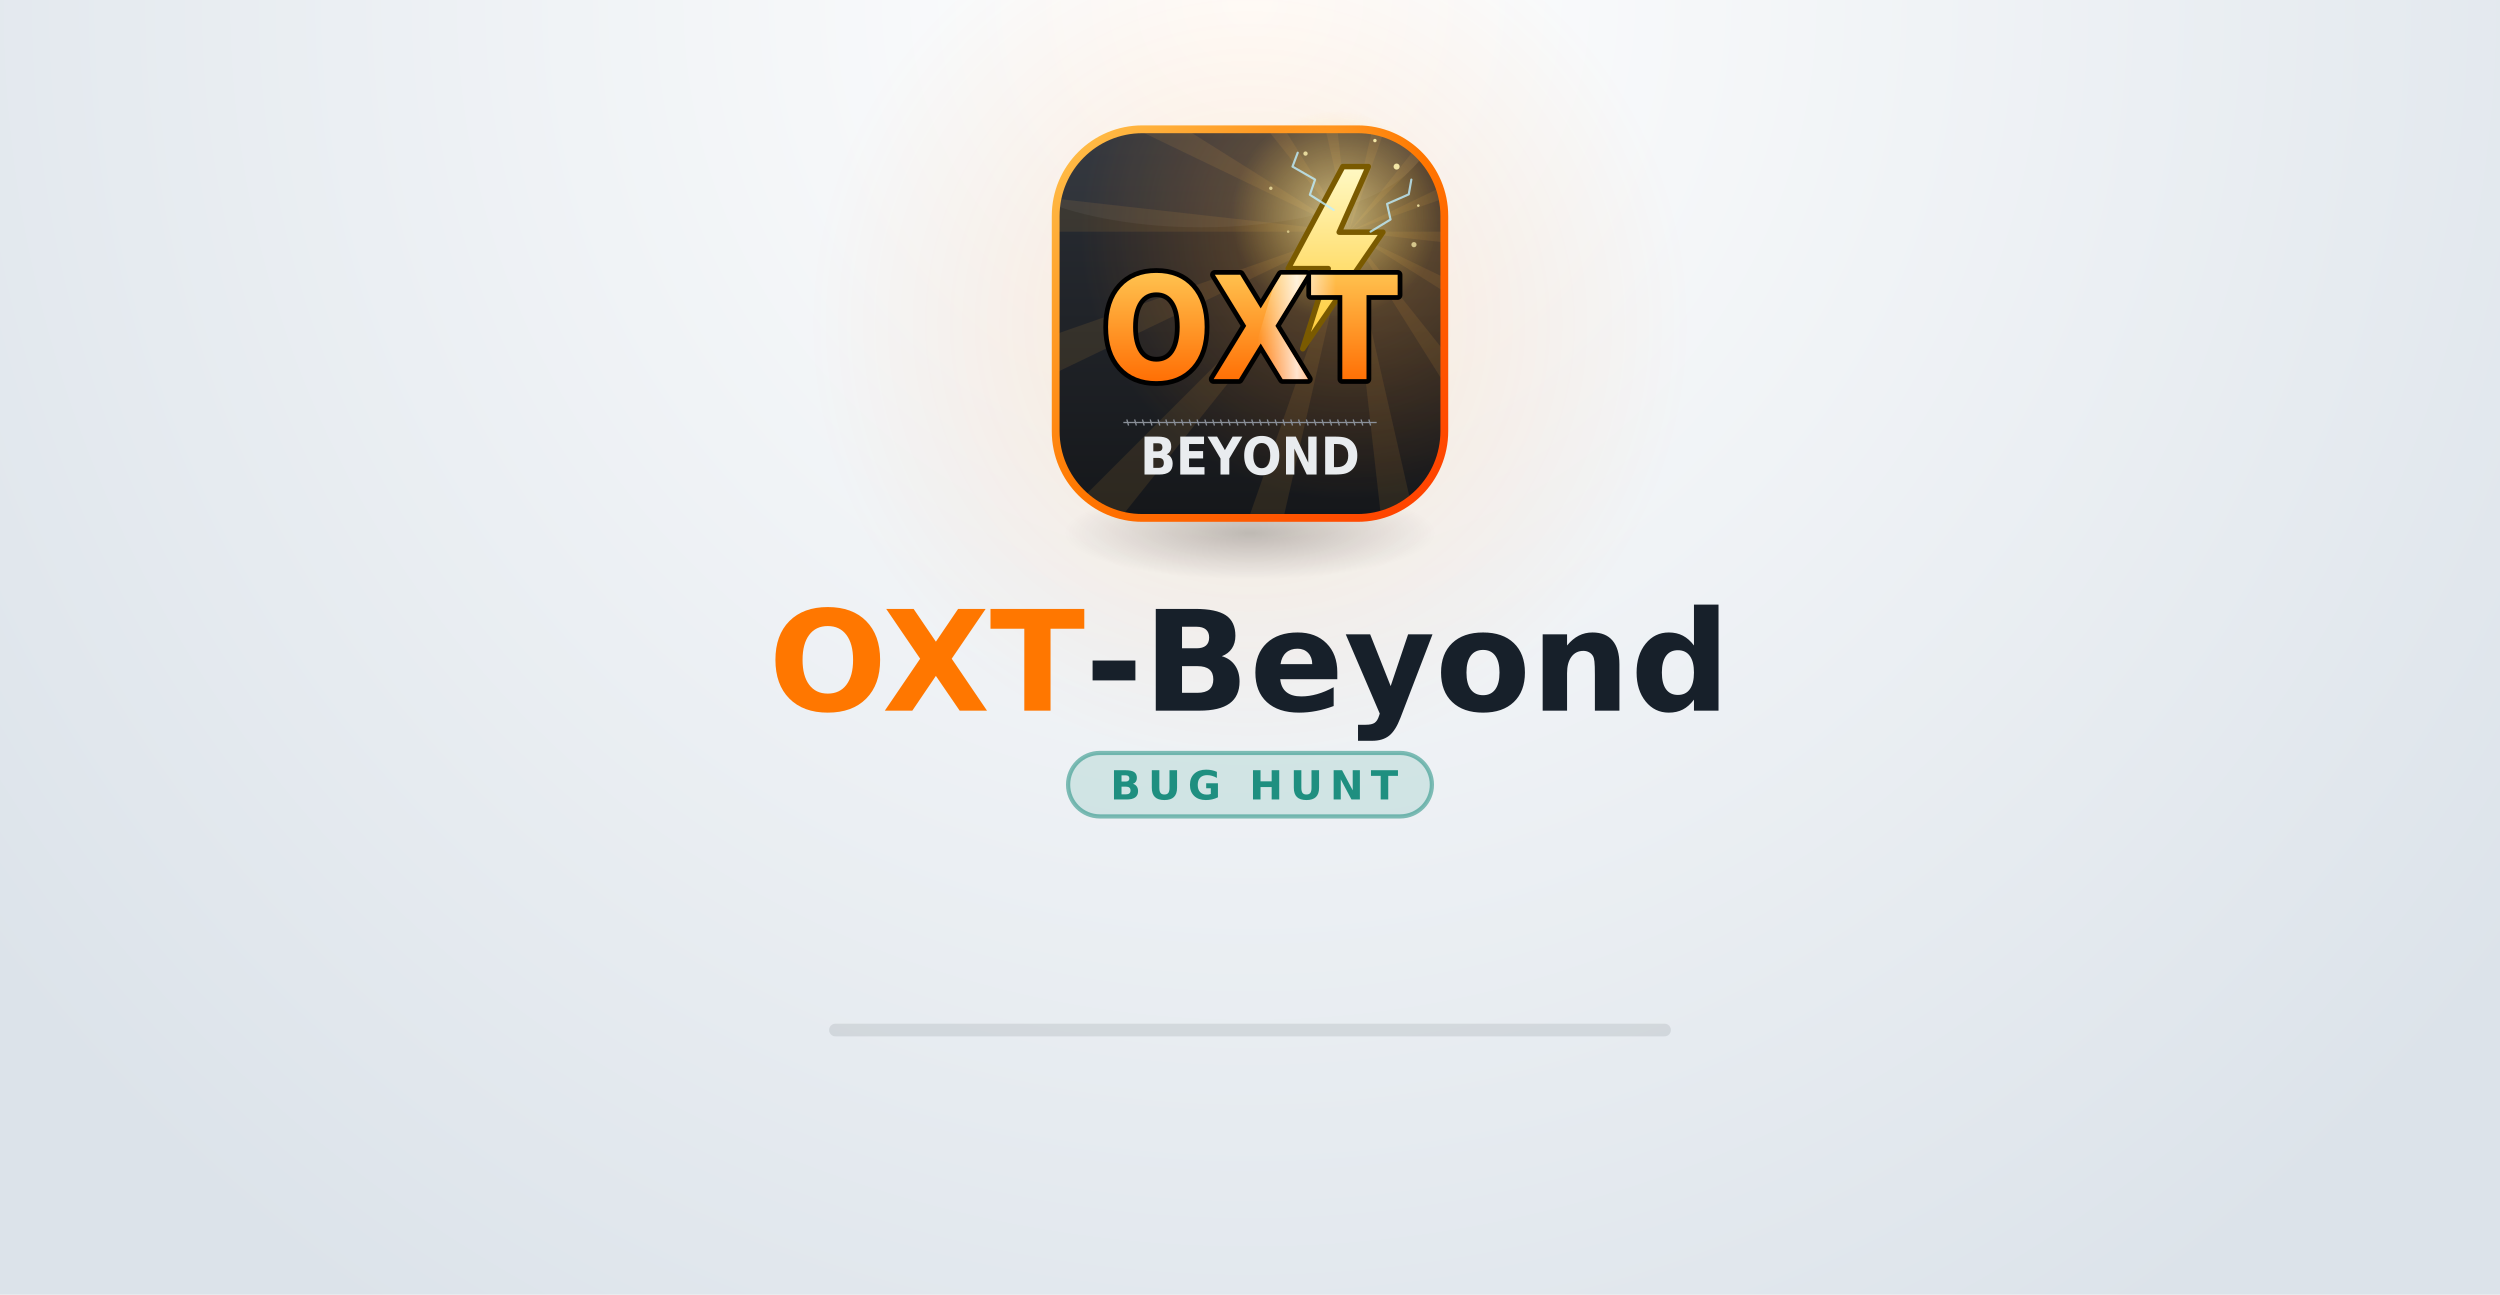
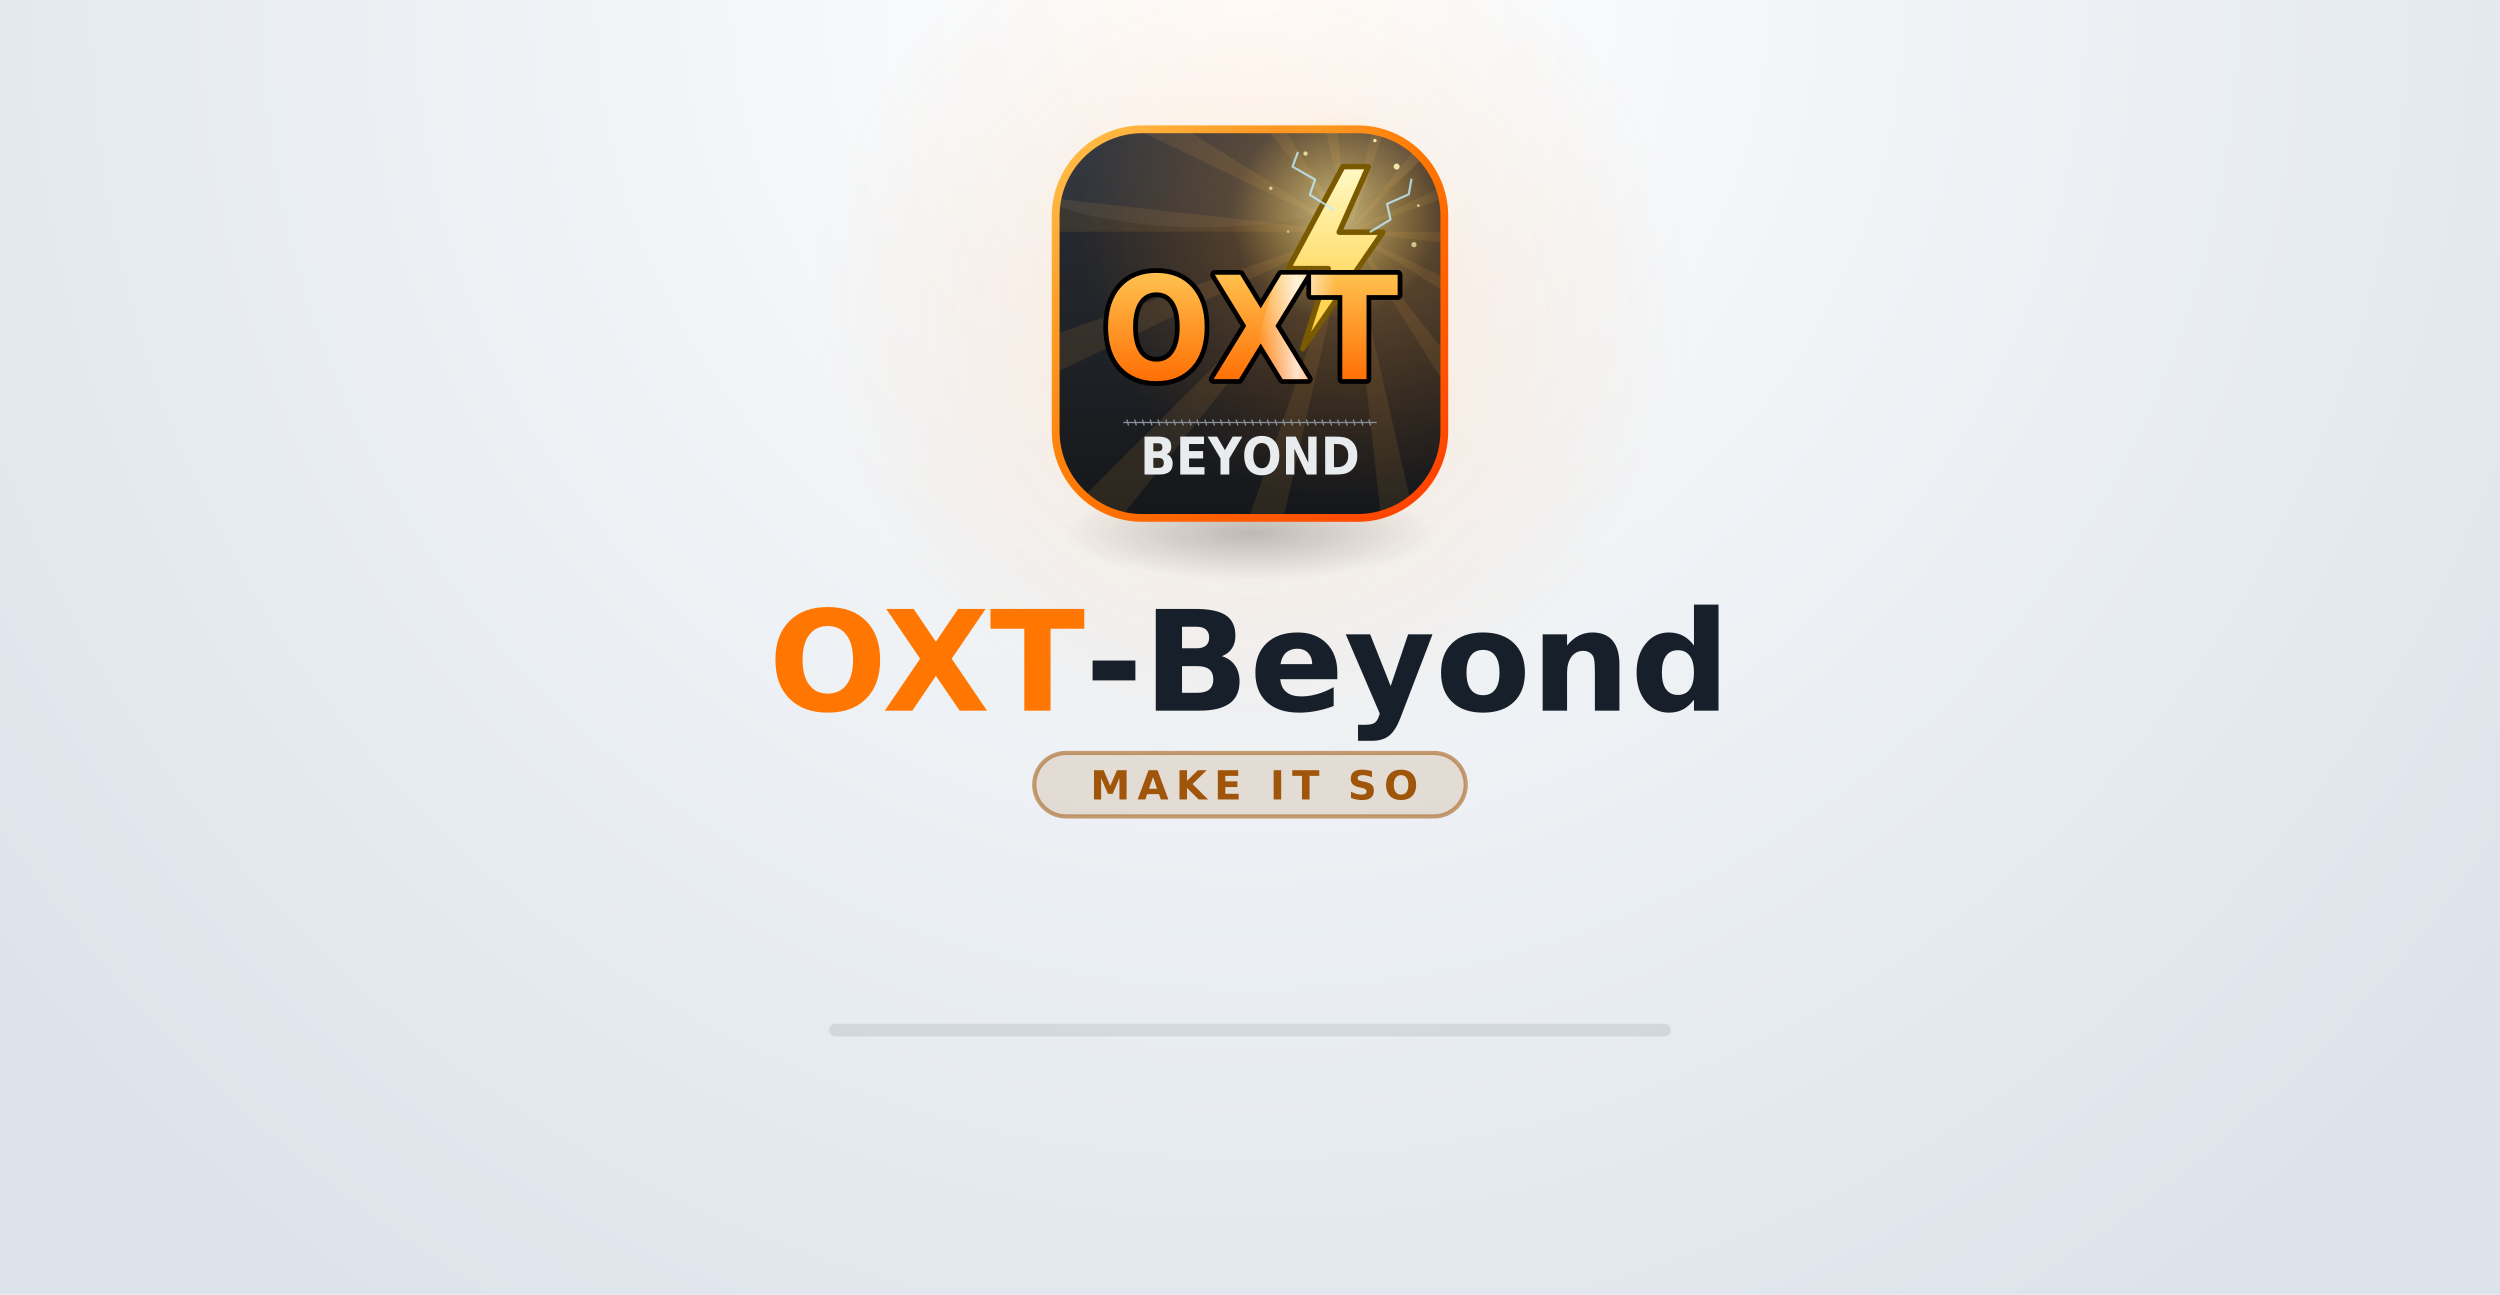
<svg xmlns="http://www.w3.org/2000/svg" width="1182" height="612" viewBox="0 0 1182 612">
  <defs>
    <radialGradient id="desk" gradientUnits="userSpaceOnUse" cx="591" cy="0" r="1000">
      <stop offset="0" stop-color="#FFFFFF" />
      <stop offset="0.75" stop-color="#DCE3EA" />
    </radialGradient>
    <radialGradient id="warm" cx="0.5" cy="0.5" r="0.5">
      <stop offset="0" stop-color="#FF7700" stop-opacity="0.14" />
      <stop offset="1" stop-color="#FF7700" stop-opacity="0" />
    </radialGradient>
    <radialGradient id="drop" cx="0.5" cy="0.5" r="0.5">
      <stop offset="0" stop-color="#000" stop-opacity="0.22" />
      <stop offset="1" stop-color="#000" stop-opacity="0" />
    </radialGradient>
  </defs>
  <rect width="1182" height="612" fill="url(#desk)" />
  <circle cx="591" cy="153" r="210" fill="url(#warm)" />
  <ellipse cx="591" cy="252" rx="88.2" ry="22" fill="url(#drop)" />
  <svg x="486" y="48" width="210" height="210" viewBox="0 0 1024 1024">
    <style>
.tile { fill: url(#tile-fade); }
.rim { fill: none; stroke: url(#rim.fire); stroke-width: 18; }
.bolt { fill: url(#bolt.gold); stroke: #7A5A00; stroke-width: 3; stroke-linejoin: round; }
.outline { fill: #000000; stroke: #000000; stroke-width: 22; stroke-linejoin: round; }
.oxt { fill: url(#oxt-flame); }
.arc { fill: none; stroke: #BFEFFF; stroke-width: 5; stroke-linejoin: round; stroke-linecap: round; }
.tick { stroke: #8A9099; stroke-width: 3; }
.beyond { fill: #E9ECEF; }
</style>
    <defs>
      <linearGradient id="tile-fade" x1="0" y1="0" x2="0" y2="1">
        <stop offset="0" stop-color="#2B2F36" />
        <stop offset="1" stop-color="#15171A" />
      </linearGradient>
      <linearGradient id="rim.fire" gradientUnits="userSpaceOnUse" x1="64" y1="64" x2="960" y2="960">
        <stop offset="0" stop-color="#FFC24D" />
        <stop offset="0.5" stop-color="#FF7700" />
        <stop offset="1" stop-color="#FF3D00" />
      </linearGradient>
      <linearGradient id="bolt.gold" x1="0" y1="0" x2="0" y2="1">
        <stop offset="0" stop-color="#FFF9C4" />
        <stop offset="1" stop-color="#FFC92E" />
      </linearGradient>
      <linearGradient id="oxt-flame" gradientUnits="userSpaceOnUse" x1="0" y1="400" x2="0" y2="660">
        <stop offset="0" stop-color="#FFC04D" />
        <stop offset="1" stop-color="#FF6A00" />
      </linearGradient>
      <linearGradient id="shine-1" gradientUnits="userSpaceOnUse" x1="-90" y1="0" x2="90" y2="0">
        <stop offset="0" stop-color="#FFFFFF" stop-opacity="0" />
        <stop offset="0.5" stop-color="#FFFFFF" />
        <stop offset="1" stop-color="#FFFFFF" stop-opacity="0" />
      </linearGradient>
      <radialGradient id="glow-1" gradientUnits="userSpaceOnUse" cx="740" cy="300" r="620">
        <stop offset="0" stop-color="#FFB347" />
        <stop offset="1" stop-color="#FF7700" stop-opacity="0" />
      </radialGradient>
      <radialGradient id="halo-1" gradientUnits="userSpaceOnUse" cx="710" cy="260" r="240">
        <stop offset="0" stop-color="#FFF4B0" />
        <stop offset="1" stop-color="#FFD24D" stop-opacity="0" />
      </radialGradient>
      <clipPath id="tile.edge">
        <rect x="64" y="64" width="896" height="896" rx="200" />
      </clipPath>
      <clipPath id="oxt.letters">
        <path d="M296.1 440Q270.6 440 256.5 461Q242.5 481.9 242.5 520Q242.5 557.8 256.5 578.8Q270.6 599.7 296.1 599.7Q321.8 599.7 335.9 578.8Q349.9 557.8 349.9 520Q349.9 481.9 335.9 461Q321.8 440 296.1 440ZM296.1 395.1Q348.3 395.1 377.9 428.3Q407.5 461.5 407.5 520Q407.5 578.3 377.9 611.5Q348.3 644.7 296.1 644.7Q244.1 644.7 214.4 611.5Q184.8 578.3 184.8 520Q184.8 461.5 214.4 428.3Q244.1 395.1 296.1 395.1Z M570.4 517.2 645.5 640H587.3L536.7 557.8L486.5 640H428.1L503.2 517.2L431 399.4H489.3L536.7 476.9L584 399.4H642.6Z M652.9 399.4H852.4V446.3H780.6V640H724.8V446.3H652.9Z" />
      </clipPath>
    </defs>
    <rect class="tile" x="64" y="64" width="896" height="896" rx="200" />
    <g clip-path="url(#tile.edge)">
      <g opacity="0.1" transform="rotate(0 740 300)">
        <polygon points="740,300 1840,300 1833,423" fill="#FFB347" />
        <polygon points="740,300 1731,777 1671,885" fill="#FFB347" />
        <polygon points="740,300 1426,1160 1325,1231" fill="#FFB347" />
        <polygon points="740,300 985,1372 863,1393" fill="#FFB347" />
        <polygon points="740,300 495,1372 377,1338" fill="#FFB347" />
        <polygon points="740,300 54,1160 -38,1078" fill="#FFB347" />
        <polygon points="740,300 -251,777 -298,663" fill="#FFB347" />
        <polygon points="740,300 -360,300 -353,177" fill="#FFB347" />
        <polygon points="740,300 -251,-177 -191,-285" fill="#FFB347" />
        <polygon points="740,300 54,-560 155,-631" fill="#FFB347" />
        <polygon points="740,300 495,-772 617,-793" fill="#FFB347" />
        <polygon points="740,300 985,-772 1103,-738" fill="#FFB347" />
        <polygon points="740,300 1426,-560 1518,-478" fill="#FFB347" />
        <polygon points="740,300 1731,-177 1778,-63" fill="#FFB347" />
      </g>
      <rect x="64" y="64" width="896" height="896" fill="url(#glow-1)" opacity="0.34" />
      <ellipse cx="400" cy="80" rx="520" ry="210" fill="#FFFFFF" opacity="0.05" />
    </g>
    <rect class="rim" fill="none" stroke="#FF7700" stroke-width="18" x="64" y="64" width="896" height="896" rx="200" />
    <circle cx="710" cy="260" r="240" fill="url(#halo-1)" opacity="0.6" />
    <g transform="translate(600,150) scale(4.2)">
      <path class="bolt" fill="#FFE14D" stroke="#7A5A00" stroke-width="3" d="M30 0 L0 56 H22 L8 100 L52 36 H28 L44 0 Z" />
    </g>
    <polyline class="arc" stroke="#BFEFFF" stroke-width="5" fill="none" opacity="0.8" points="705,250 650,215 662,180 610,150 622,118" />
    <polyline class="arc" stroke="#BFEFFF" stroke-width="5" fill="none" opacity="0.8" points="790,300 836,272 828,236 878,214 884,180" />
    <path class="outline" fill="#000000" stroke="#000000" stroke-width="22" stroke-linejoin="round" d="M296.1 440Q270.6 440 256.5 461Q242.5 481.9 242.5 520Q242.5 557.8 256.5 578.8Q270.6 599.7 296.1 599.7Q321.8 599.7 335.9 578.8Q349.9 557.8 349.9 520Q349.9 481.9 335.9 461Q321.8 440 296.1 440ZM296.1 395.1Q348.3 395.1 377.9 428.3Q407.5 461.5 407.5 520Q407.5 578.3 377.9 611.5Q348.3 644.7 296.1 644.7Q244.1 644.7 214.4 611.5Q184.8 578.3 184.8 520Q184.8 461.5 214.4 428.3Q244.1 395.1 296.1 395.1Z" />
    <path class="outline" fill="#000000" stroke="#000000" stroke-width="22" stroke-linejoin="round" d="M570.4 517.2 645.5 640H587.3L536.7 557.8L486.5 640H428.1L503.2 517.2L431 399.4H489.3L536.7 476.9L584 399.4H642.6Z" />
    <path class="outline" fill="#000000" stroke="#000000" stroke-width="22" stroke-linejoin="round" d="M652.9 399.4H852.4V446.3H780.6V640H724.8V446.3H652.9Z" />
    <path class="oxt" fill="#FF7700" d="M296.1 440Q270.6 440 256.5 461Q242.5 481.9 242.5 520Q242.5 557.8 256.5 578.8Q270.6 599.7 296.1 599.7Q321.8 599.7 335.9 578.8Q349.9 557.8 349.9 520Q349.9 481.9 335.9 461Q321.8 440 296.1 440ZM296.1 395.1Q348.3 395.1 377.9 428.3Q407.5 461.5 407.5 520Q407.5 578.3 377.9 611.5Q348.3 644.7 296.1 644.7Q244.1 644.7 214.4 611.5Q184.8 578.3 184.8 520Q184.8 461.5 214.4 428.3Q244.1 395.1 296.1 395.1Z" />
    <path class="oxt" fill="#FF7700" d="M570.4 517.2 645.5 640H587.3L536.7 557.8L486.5 640H428.1L503.2 517.2L431 399.4H489.3L536.7 476.9L584 399.4H642.6Z" />
    <path class="oxt" fill="#FF7700" d="M652.9 399.4H852.4V446.3H780.6V640H724.8V446.3H652.9Z" />
    <g clip-path="url(#oxt.letters)">
      <polygon transform="translate(620 0)" points="-40,380 130,380 40,680 -130,680" fill="url(#shine-1)" opacity="0.8" />
    </g>
    <path class="tick" stroke="#8A9099" stroke-width="3" d="M220 740 H804" />
    <path class="tick" stroke="#8A9099" stroke-width="3" d="M228 733 L232 747" />
    <path class="tick" stroke="#8A9099" stroke-width="3" d="M246 733 L250 747" />
    <path class="tick" stroke="#8A9099" stroke-width="3" d="M264 733 L268 747" />
    <path class="tick" stroke="#8A9099" stroke-width="3" d="M282 733 L286 747" />
    <path class="tick" stroke="#8A9099" stroke-width="3" d="M300 733 L304 747" />
    <path class="tick" stroke="#8A9099" stroke-width="3" d="M318 733 L322 747" />
    <path class="tick" stroke="#8A9099" stroke-width="3" d="M336 733 L340 747" />
    <path class="tick" stroke="#8A9099" stroke-width="3" d="M354 733 L358 747" />
    <path class="tick" stroke="#8A9099" stroke-width="3" d="M372 733 L376 747" />
    <path class="tick" stroke="#8A9099" stroke-width="3" d="M390 733 L394 747" />
    <path class="tick" stroke="#8A9099" stroke-width="3" d="M408 733 L412 747" />
    <path class="tick" stroke="#8A9099" stroke-width="3" d="M426 733 L430 747" />
    <path class="tick" stroke="#8A9099" stroke-width="3" d="M444 733 L448 747" />
    <path class="tick" stroke="#8A9099" stroke-width="3" d="M462 733 L466 747" />
    <path class="tick" stroke="#8A9099" stroke-width="3" d="M480 733 L484 747" />
    <path class="tick" stroke="#8A9099" stroke-width="3" d="M498 733 L502 747" />
    <path class="tick" stroke="#8A9099" stroke-width="3" d="M516 733 L520 747" />
    <path class="tick" stroke="#8A9099" stroke-width="3" d="M534 733 L538 747" />
    <path class="tick" stroke="#8A9099" stroke-width="3" d="M552 733 L556 747" />
    <path class="tick" stroke="#8A9099" stroke-width="3" d="M570 733 L574 747" />
    <path class="tick" stroke="#8A9099" stroke-width="3" d="M588 733 L592 747" />
    <path class="tick" stroke="#8A9099" stroke-width="3" d="M606 733 L610 747" />
    <path class="tick" stroke="#8A9099" stroke-width="3" d="M624 733 L628 747" />
    <path class="tick" stroke="#8A9099" stroke-width="3" d="M642 733 L646 747" />
    <path class="tick" stroke="#8A9099" stroke-width="3" d="M660 733 L664 747" />
    <path class="tick" stroke="#8A9099" stroke-width="3" d="M678 733 L682 747" />
    <path class="tick" stroke="#8A9099" stroke-width="3" d="M696 733 L700 747" />
    <path class="tick" stroke="#8A9099" stroke-width="3" d="M714 733 L718 747" />
    <path class="tick" stroke="#8A9099" stroke-width="3" d="M732 733 L736 747" />
    <path class="tick" stroke="#8A9099" stroke-width="3" d="M750 733 L754 747" />
    <path class="tick" stroke="#8A9099" stroke-width="3" d="M768 733 L772 747" />
    <path class="tick" stroke="#8A9099" stroke-width="3" d="M786 733 L790 747" />
    <path class="beyond" fill="#E9ECEF" d="M300.4 806.4Q305.2 806.4 307.7 804Q310.1 801.7 310.1 797.1Q310.1 792.6 307.7 790.2Q305.2 787.9 300.4 787.9H289.1V806.4ZM301.1 844.6Q307.2 844.6 310.3 841.8Q313.3 838.9 313.3 833.1Q313.3 827.4 310.3 824.6Q307.2 821.7 301.1 821.7H289.1V844.6ZM319.9 813.2Q326.5 815.3 330.1 821Q333.7 826.7 333.7 834.9Q333.7 847.6 326 853.8Q318.3 860 302.5 860H268.8V772.5H299.3Q315.7 772.5 323.1 778Q330.4 783.5 330.4 795.7Q330.4 802.1 327.7 806.5Q325.1 811 319.9 813.2Z" />
    <path class="beyond" fill="#E9ECEF" d="M351.2 772.5H406V789.6H371.5V805.9H403.9V822.9H371.5V842.9H407.1V860H351.2Z" />
    <path class="beyond" fill="#E9ECEF" d="M414 772.5H436.2L454.1 803.7L472 772.5H494.3L464.3 823.1V860H444V823.1Z" />
    <path class="beyond" fill="#E9ECEF" d="M539.1 787.3Q529.8 787.3 524.7 794.9Q519.6 802.5 519.6 816.3Q519.6 830.1 524.7 837.7Q529.8 845.4 539.1 845.4Q548.4 845.4 553.6 837.7Q558.7 830.1 558.7 816.3Q558.7 802.5 553.6 794.9Q548.4 787.3 539.1 787.3ZM539.1 770.9Q558.1 770.9 568.8 783Q579.6 795.1 579.6 816.3Q579.6 837.6 568.8 849.6Q558.1 861.7 539.1 861.7Q520.2 861.7 509.4 849.6Q498.6 837.6 498.6 816.3Q498.6 795.1 509.4 783Q520.2 770.9 539.1 770.9Z" />
    <path class="beyond" fill="#E9ECEF" d="M595 772.5H617.6L646.3 832.5V772.5H665.5V860H642.8L614.2 800V860H595Z" />
    <path class="beyond" fill="#E9ECEF" d="M705.6 789.6V842.9H712.9Q725.4 842.9 731.9 836.1Q738.5 829.2 738.5 816.2Q738.5 803.2 732 796.4Q725.4 789.6 712.9 789.6ZM685.3 772.5H706.7Q724.7 772.5 733.5 775.4Q742.2 778.2 748.5 785Q754.1 790.9 756.7 798.7Q759.4 806.4 759.4 816.2Q759.4 826.1 756.7 833.8Q754.1 841.6 748.5 847.5Q742.2 854.3 733.3 857.2Q724.5 860 706.7 860H685.3Z" />
    <circle cx="850" cy="150" r="7" fill="#FFF4B0" opacity="0.9" />
    <circle cx="640" cy="120" r="5" fill="#FFF4B0" opacity="0.8" />
    <circle cx="890" cy="330" r="6" fill="#FFF4B0" opacity="0.7" />
    <circle cx="560" cy="200" r="4" fill="#FFF4B0" opacity="0.7" />
    <circle cx="800" cy="90" r="4" fill="#FFF4B0" opacity="0.9" />
    <circle cx="900" cy="240" r="3" fill="#FFF4B0" opacity="0.8" />
    <circle cx="600" cy="300" r="3" fill="#FFF4B0" opacity="0.6" />
  </svg>
  <text x="513" y="336" text-anchor="end" font-family="DejaVu Sans" font-weight="bold" font-size="66" fill="#FF7700">OXT</text>
  <text x="513" y="336" font-family="DejaVu Sans" font-weight="bold" font-size="66" fill="#17202A">-Beyond</text>
-   <rect x="505" y="356" width="172" height="30" rx="15" fill="#1F8F80" fill-opacity="0.14" stroke="#1F8F80" stroke-opacity="0.55" stroke-width="2" />
-   <text x="593" y="378" text-anchor="middle" font-family="DejaVu Sans" font-weight="bold" font-size="19" letter-spacing="3.4" fill="#1F8F80">BUG HUNT</text>
+   <rect x="489" y="356" width="204" height="30" rx="15" fill="#A0560A" fill-opacity="0.14" stroke="#A0560A" stroke-opacity="0.55" stroke-width="2" />
+   <text x="593" y="378" text-anchor="middle" font-family="DejaVu Sans" font-weight="bold" font-size="19" letter-spacing="3.4" fill="#A0560A">MAKE IT SO</text>
  <rect x="392" y="484" width="398" height="6" rx="3" fill="#17202A" fill-opacity="0.1" />
</svg>
